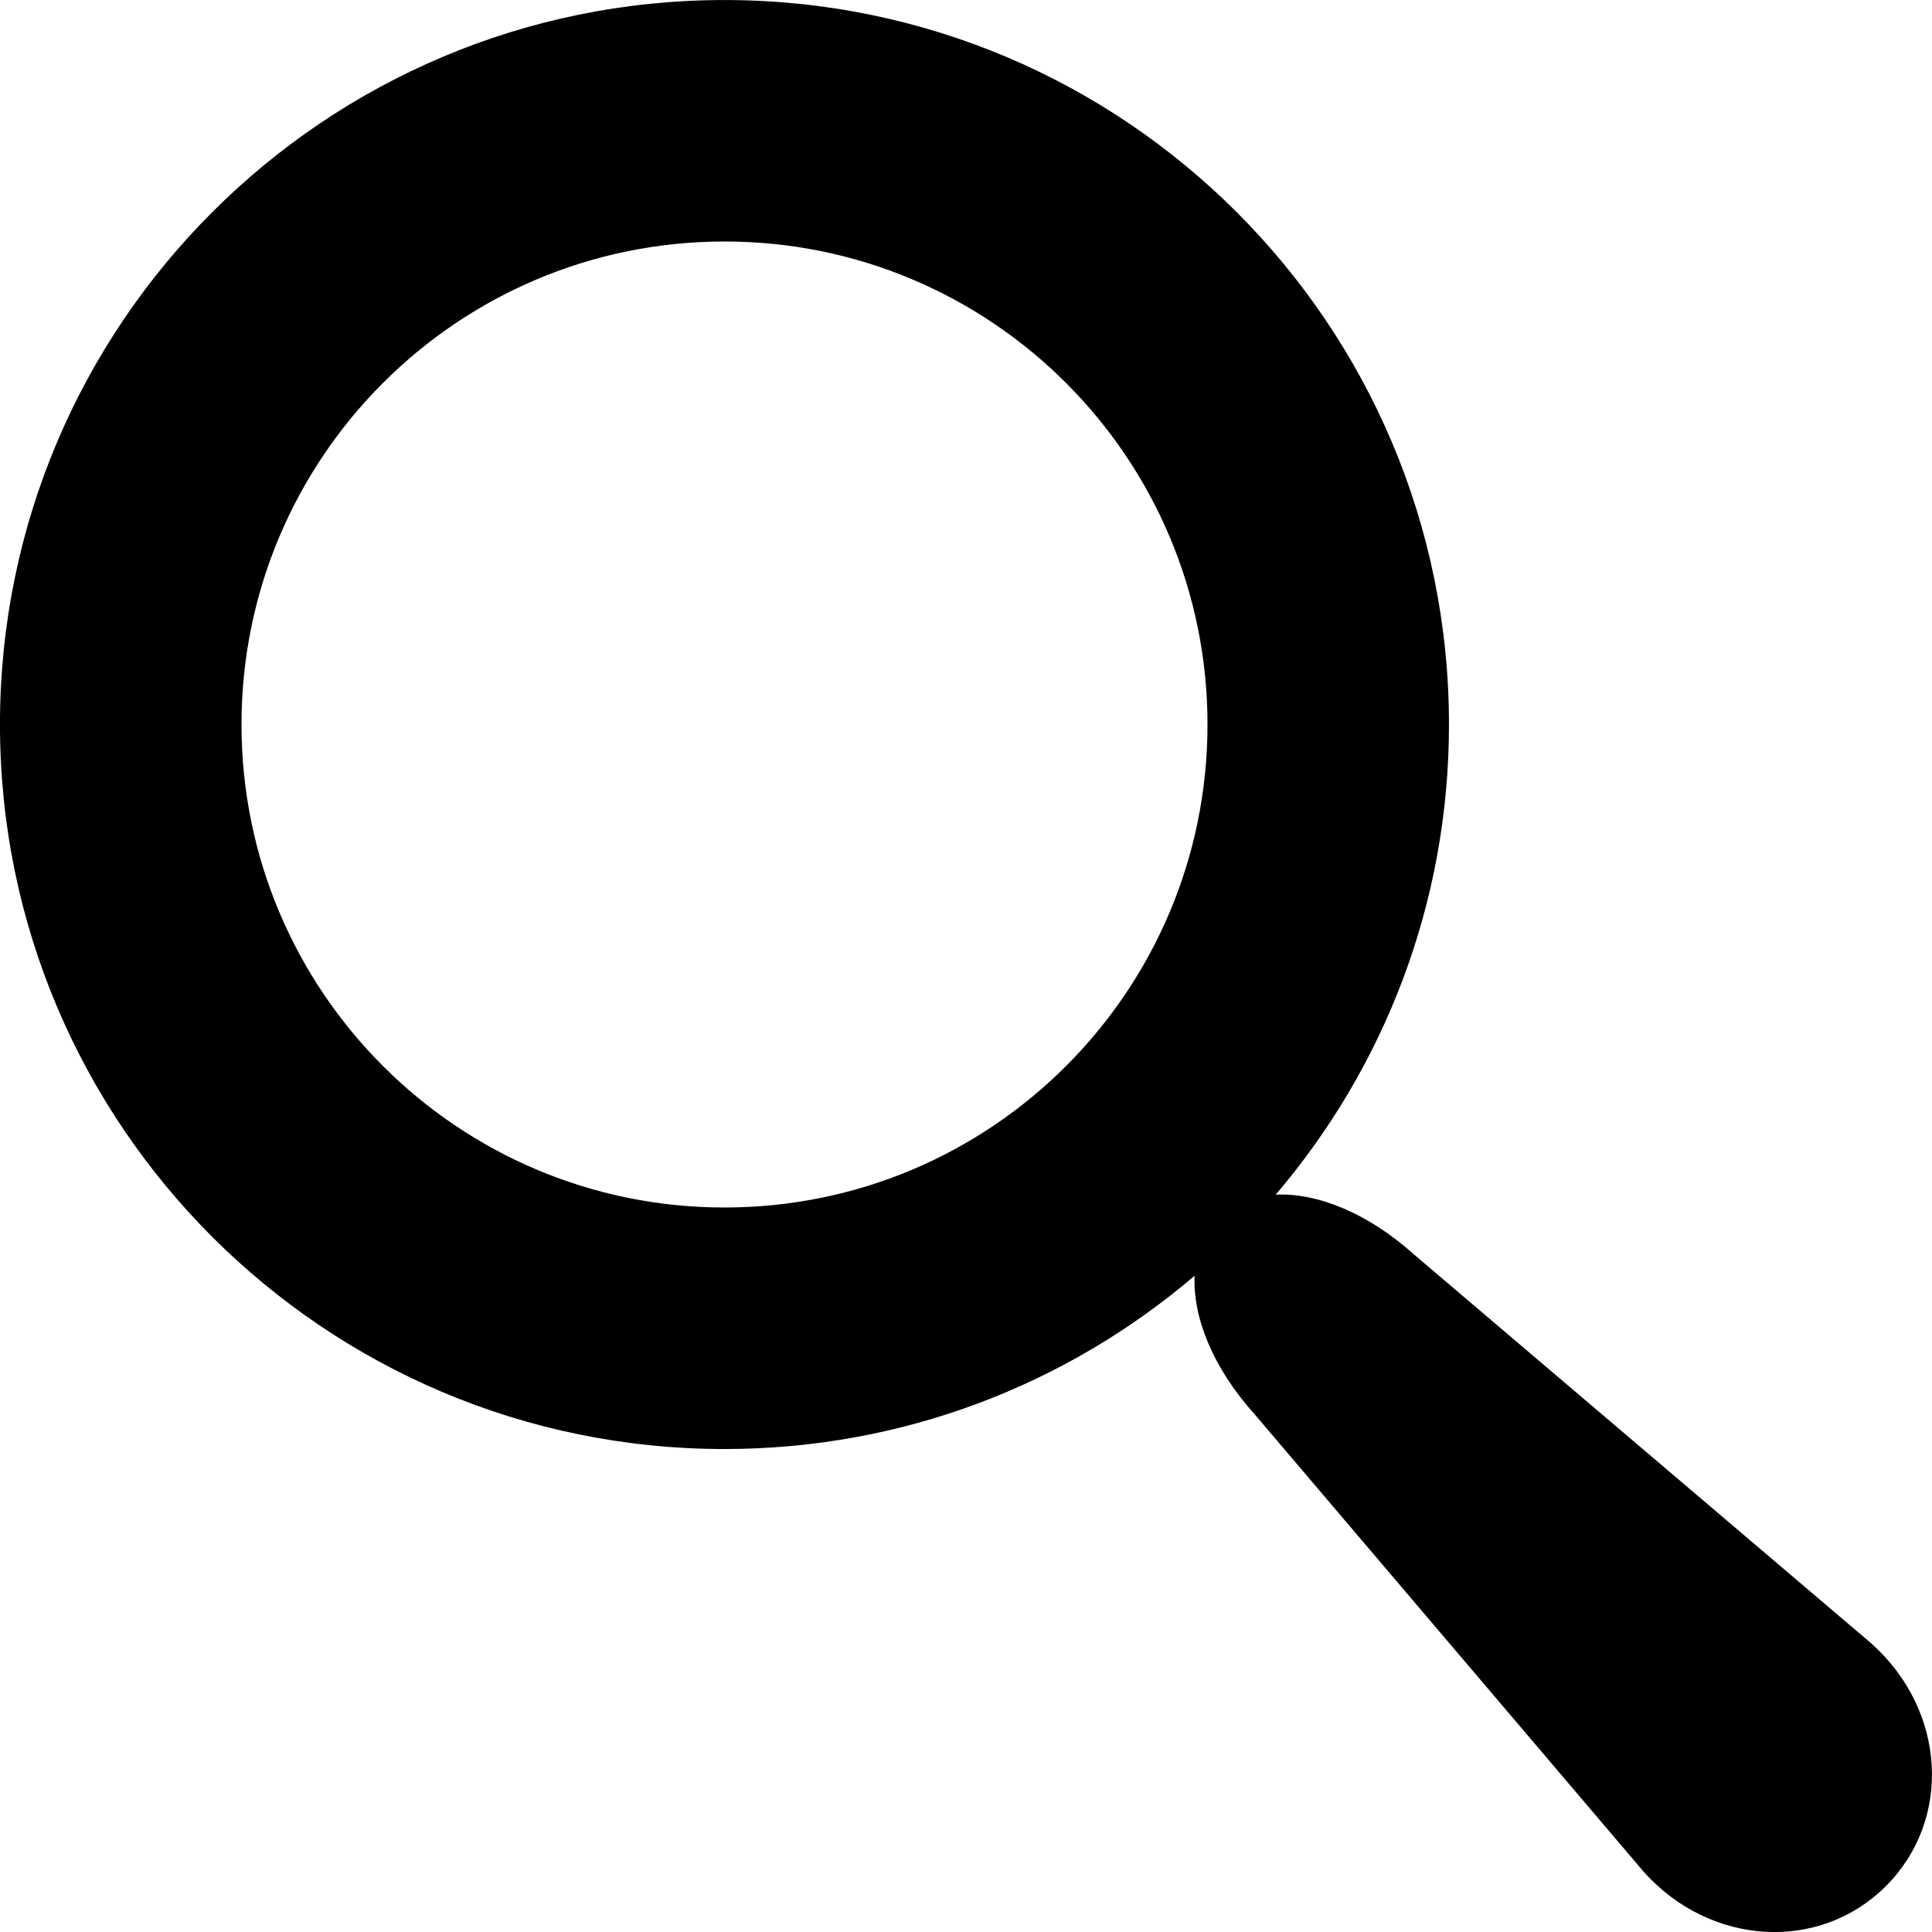
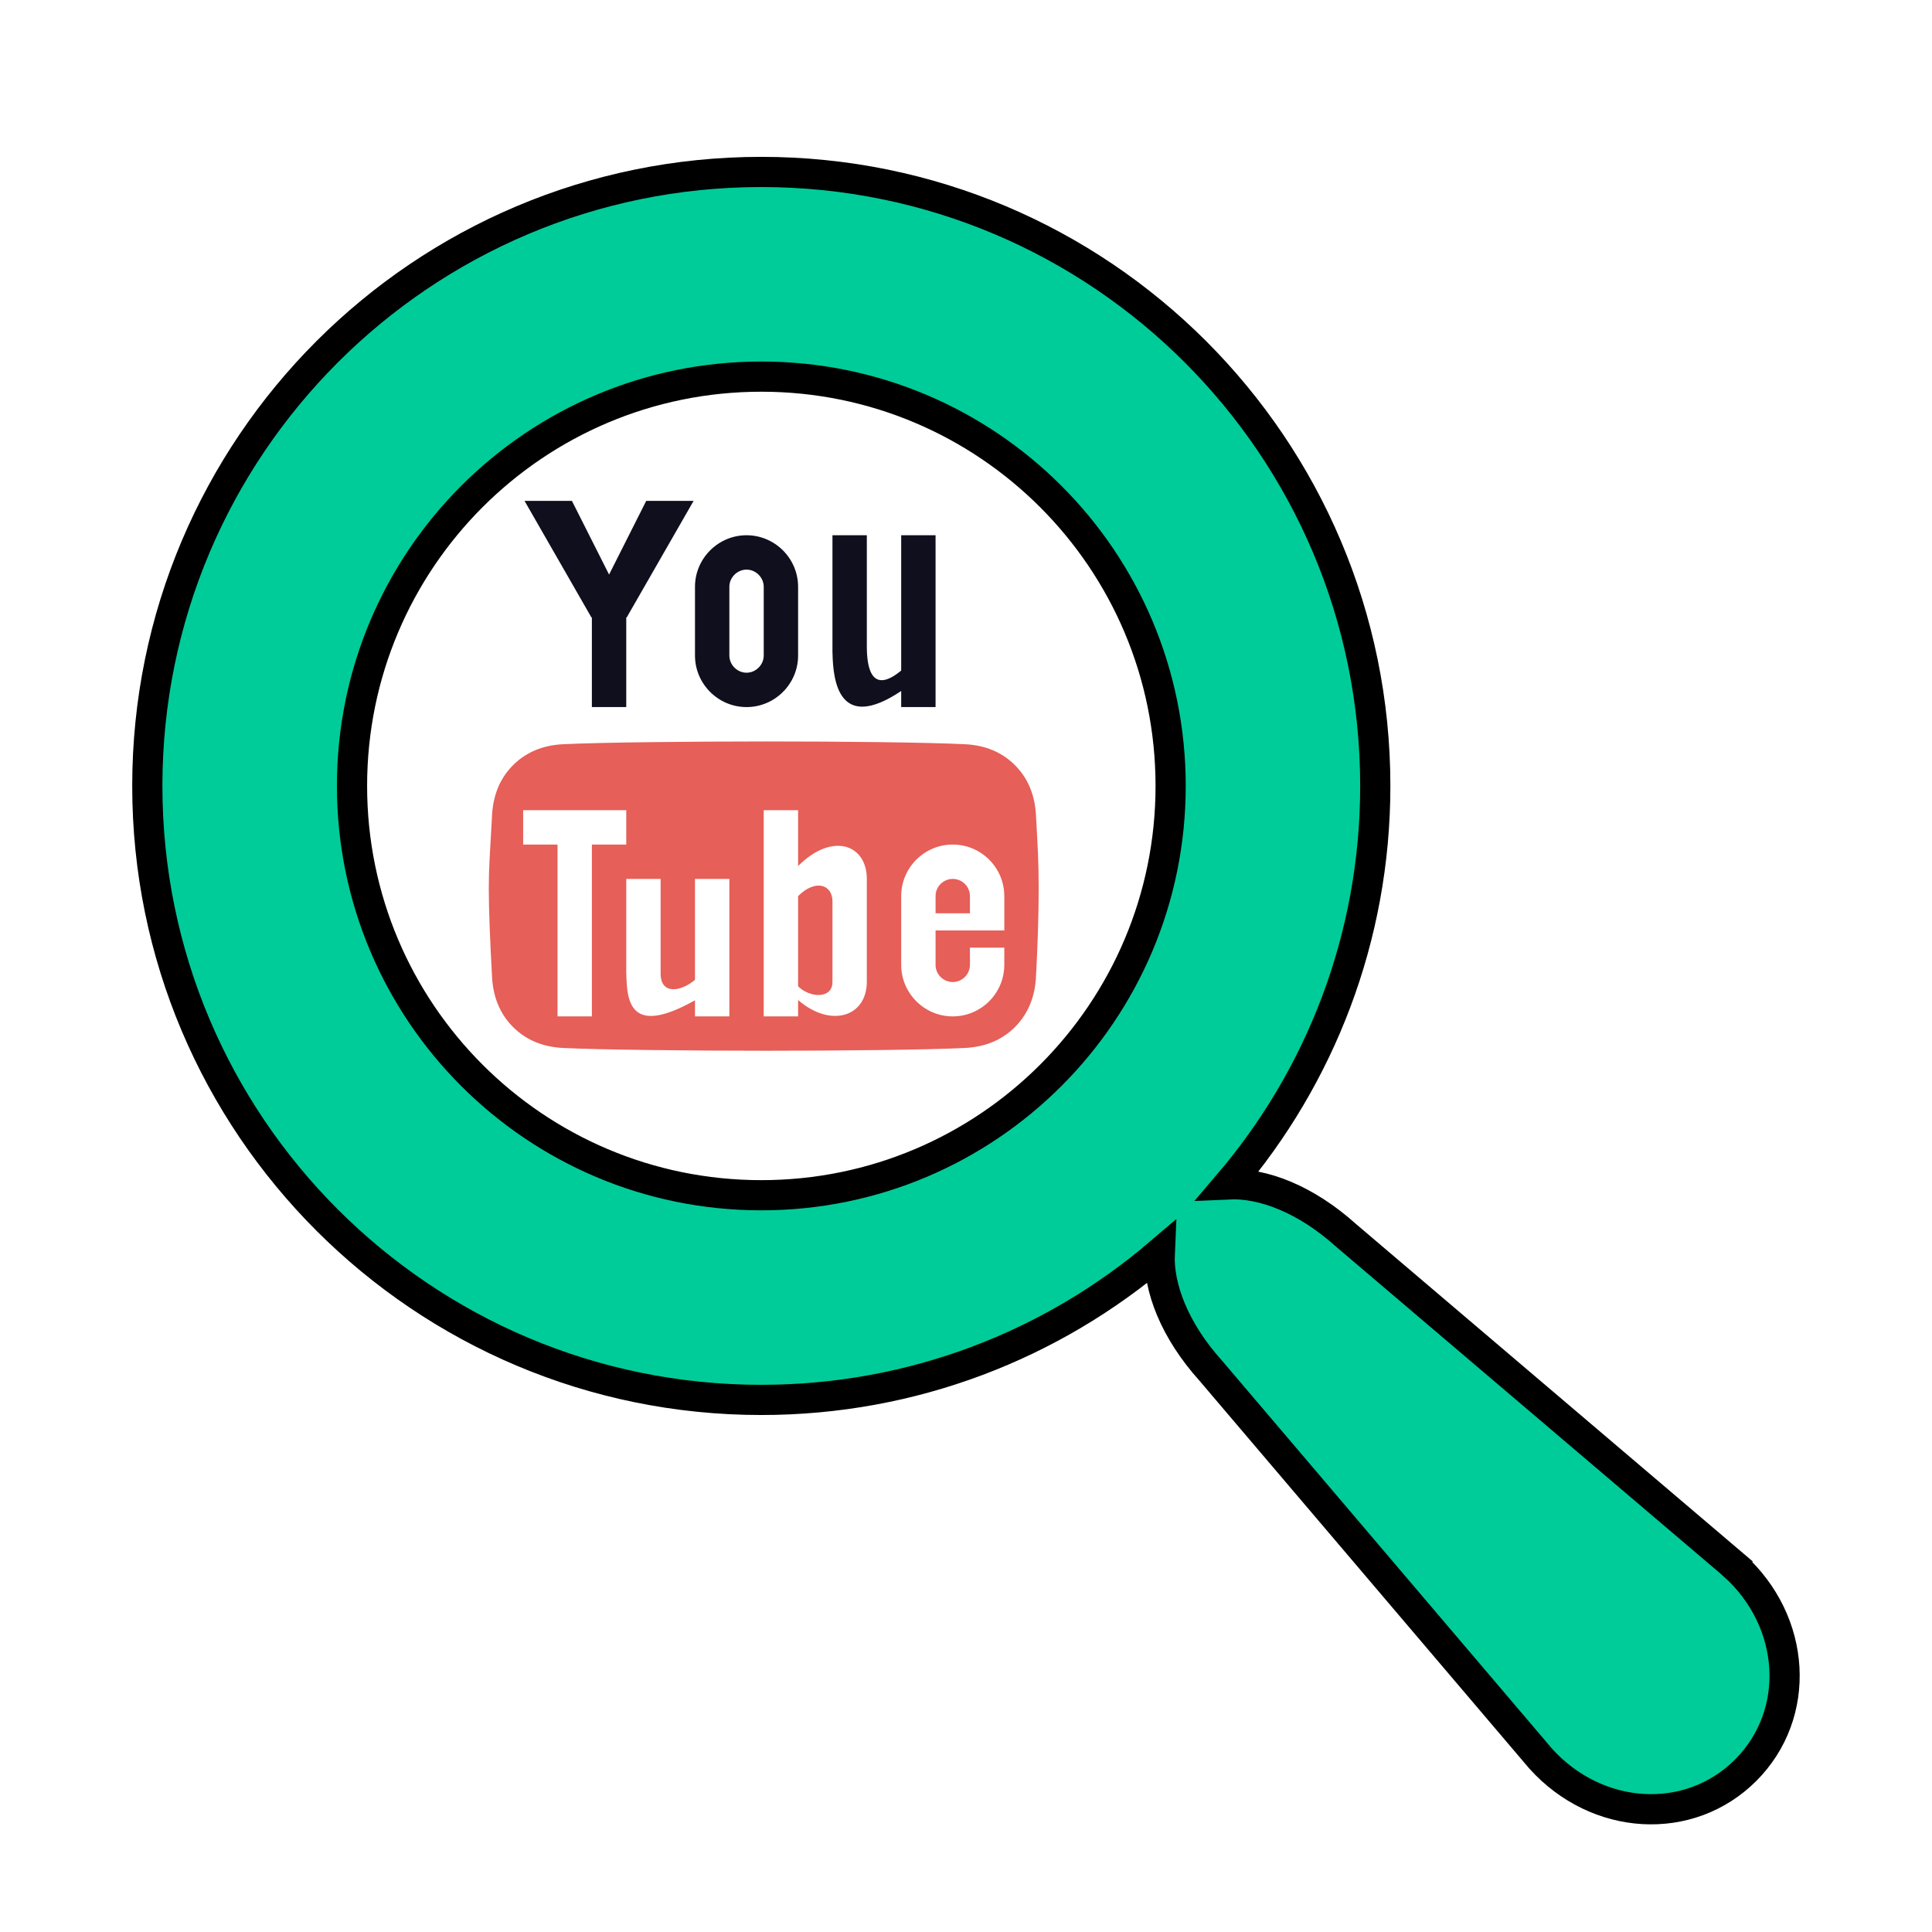
- <svg xmlns="http://www.w3.org/2000/svg" version="1.1" width="64" height="64" viewBox="0 0 64 64">
-   <path d="M62.016 54.462l-15.16-12.893c-1.567-1.41-3.243-2.058-4.597-1.995 3.578-4.192 5.74-9.63 5.74-15.573 0-13.255-10.745-24-24-24s-24 10.745-24 24 10.745 24 24 24c5.944 0 11.382-2.162 15.574-5.74-0.063 1.354 0.585 3.030 1.995 4.597l12.893 15.16c2.208 2.453 5.814 2.66 8.014 0.46s1.993-5.806-0.46-8.014zM24 40c-8.836 0-16-7.163-16-16s7.163-16 16-16 16 7.163 16 16-7.163 16-16 16z" fill="#000000" />
+ <svg xmlns="http://www.w3.org/2000/svg" version="1.1" width="64" height="64" viewBox="0 0 64 64" id="svg2">
+   <defs id="defs8" />
+   <path d="M 57.437,51.849 44.59,40.923 c -1.328,-1.195 -2.748,-1.744 -3.896,-1.691 3.032,-3.553 4.864,-8.161 4.864,-13.197 0,-11.233 -9.106,-20.339 -20.339,-20.339 -11.233,0 -20.339,9.106 -20.339,20.339 0,11.233 9.106,20.339 20.339,20.339 5.037,0 9.646,-1.832 13.198,-4.864 -0.053,1.147 0.496,2.568 1.691,3.896 l 10.926,12.847 c 1.871,2.079 4.927,2.254 6.792,0.39 1.864,-1.864 1.689,-4.92 -0.39,-6.792 z M 25.22,39.594 c -7.488,0 -13.559,-6.07 -13.559,-13.559 0,-7.489 6.07,-13.559 13.559,-13.559 7.489,0 13.559,6.07 13.559,13.559 0,7.489 -6.07,13.559 -13.559,13.559 z" id="path4" style="fill:#00cc99;stroke:#000000;stroke-opacity:1;fill-opacity:1" />
+   <g id="g3775" transform="matrix(0.2846143,0,0,0.2846143,16.19176,16.59221)" style="fill:#e65f58;fill-opacity:1">
+     <path id="path3757" d="M 18.324,0 14,8.577 9.676,0 H 4.16 l 7.794,13.582 0.045,-0.027 V 24 h 4 V 13.555 L 16.044,13.582 23.838,0 z" style="fill:#00000f;fill-opacity:0.941" />
+     <path id="path3759" d="m 30,8 c 1.084,0 2,0.916 2,2 v 8 c 0,1.084 -0.916,2 -2,2 -1.084,0 -2,-0.916 -2,-2 v -8 c 0,-1.084 0.916,-2 2,-2 z m 0,-4 c -3.3,0 -6,2.7 -6,6 v 8 c 0,3.3 2.7,6 6,6 3.3,0 6,-2.7 6,-6 V 10 C 36,6.7 33.3,4 30,4 v 0 z" style="fill:#00000f;fill-opacity:0.941" />
+     <path id="path3761" d="m 48,4 v 15.748 c -1.745,1.456 -4,2.333 -4,-2.852 V 4 h -4 v 13.708 h 0.006 c 0.062,3.307 0.759,9.261 7.994,4.419 V 24 h 4 V 4 h -4 z" style="fill:#00000f;fill-opacity:0.941" />
+     <path id="path3763" d="m 54,44 c -1.103,0 -2,0.897 -2,2 v 2 h 4 v -2 c 0,-1.103 -0.897,-2 -2,-2 z" style="fill:#e65f58;fill-opacity:1" />
+     <path id="path3765" d="m 36,46 v 10.5 c 1.354,1.354 4,1.5 4,-0.5 0,-2 0,-7.375 0,-9.375 C 40,44.625 38,44 36,46 z" style="fill:#e65f58;fill-opacity:1" />
+     <path id="path3767" d="M 63.673,36.346 C 63.498,34.042 62.67,32.162 61.187,30.706 59.704,29.25 57.807,28.456 55.495,28.326 51.134,28.109 41.154,28 32.388,28 23.622,28 12.932,28.109 8.571,28.326 6.259,28.456 4.362,29.25 2.879,30.706 1.396,32.162 0.567,34.042 0.393,36.346 0.131,41.041 0,42.743 0,45.09 c 0,2.347 0.131,5.868 0.393,10.563 0.174,2.304 1.003,4.184 2.486,5.64 1.483,1.456 3.38,2.249 5.692,2.38 4.361,0.217 15.051,0.326 23.817,0.326 8.766,0 18.746,-0.109 23.107,-0.326 2.312,-0.13 4.209,-0.924 5.692,-2.38 1.483,-1.456 2.312,-3.336 2.486,-5.64 C 63.891,51.741 64,48.22 64,45.09 64,41.96 63.891,40.258 63.673,36.346 z M 12,60 H 8 V 40 H 4 v -4 h 12 v 4 h -4 v 20 z m 16,0 h -4 v -1.873 c -7.604,4.268 -7.932,0.137 -7.994,-3.169 H 16 V 44 h 4 v 11.021 c 0,2.417 2.255,2.183 4,0.727 V 44 h 4 v 16 z m 16,-4.057 c 0,4.181 -4.282,5.4 -8,2.149 V 60 H 32 V 36 h 4 v 6.5 c 4,-4 8,-2.5 8,1.5 0,4 0,7.573 0,11.943 z M 60,48 v 2 h -8 v 4 c 0,1.103 0.897,2 2,2 1.103,0 2,-0.897 2,-2 v -2 h 4 v 2 c 0,3.308 -2.692,6 -6,6 -3.308,0 -6,-2.692 -6,-6 v -8 c 0,-3.308 2.692,-6 6,-6 3.308,0 6,2.692 6,6 v 2 z" style="fill:#e65f58;fill-opacity:1" />
+   </g>
</svg>
